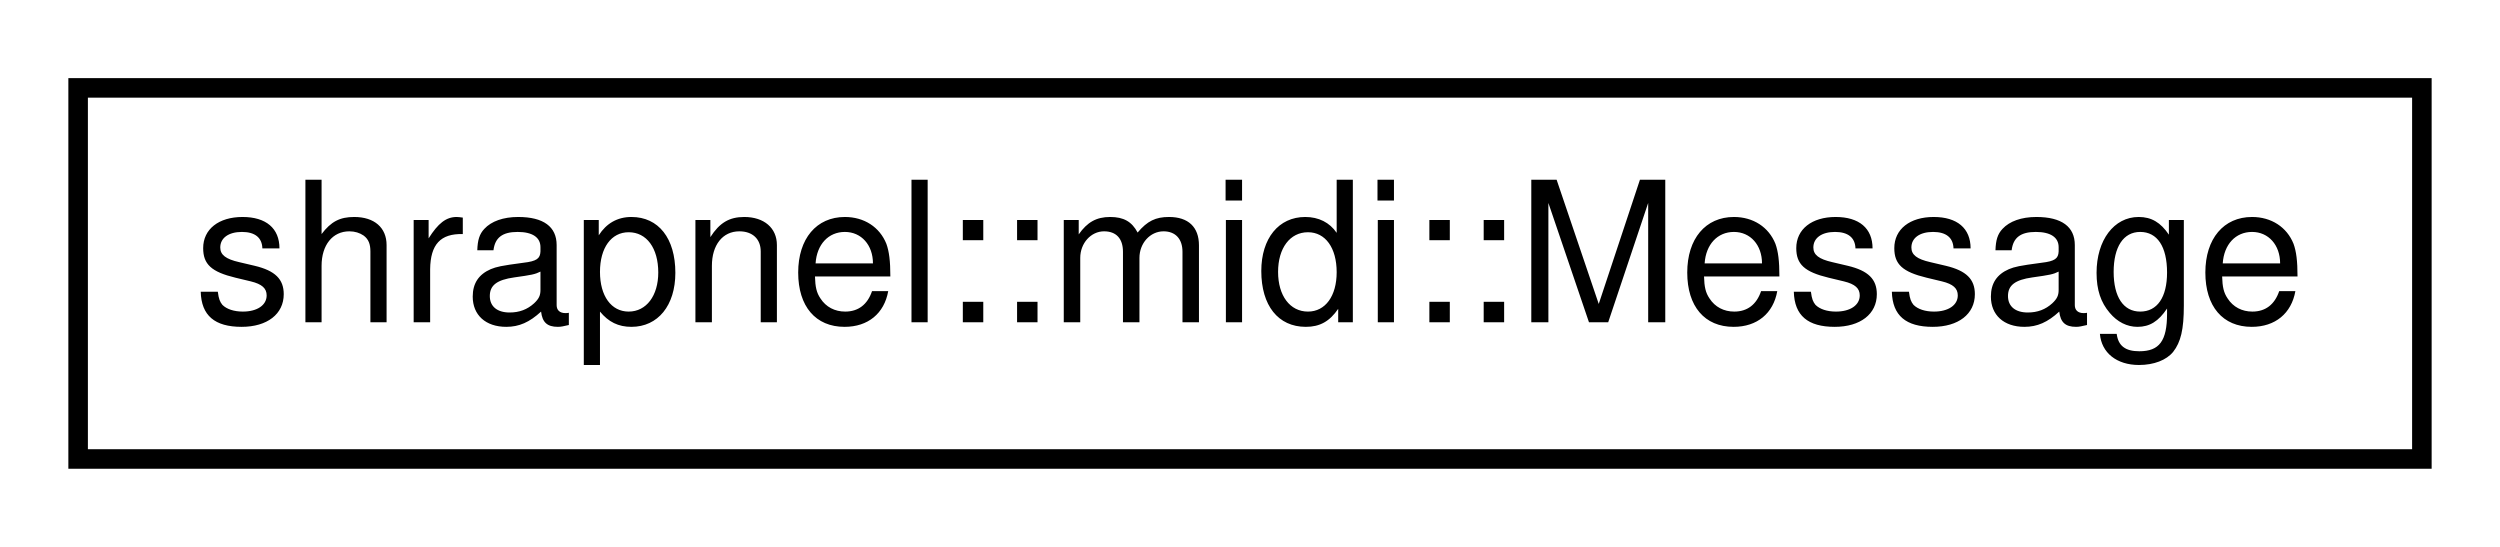
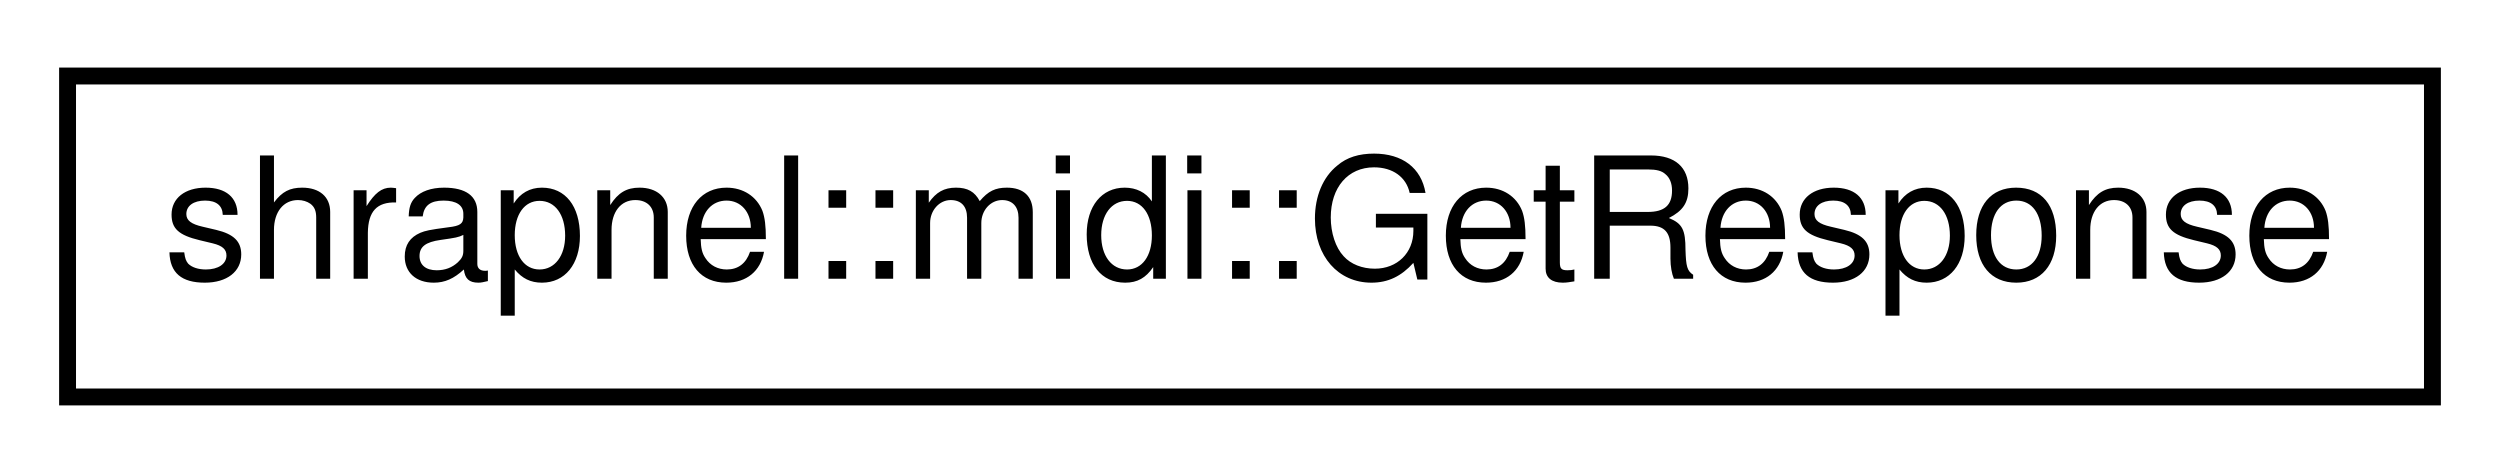
- <svg xmlns="http://www.w3.org/2000/svg" xmlns:xlink="http://www.w3.org/1999/xlink" width="128pt" height="28pt" viewBox="0.00 0.00 128.00 28.00">
+ <svg xmlns="http://www.w3.org/2000/svg" xmlns:xlink="http://www.w3.org/1999/xlink" width="148pt" height="28pt" viewBox="0.00 0.00 148.00 28.00">
  <g id="graph0" class="graph" transform="scale(1 1) rotate(0) translate(4 24)">
    <g id="node1" class="node">
      <g id="a_node1">
-         <a xlink:href="structshrapnel_1_1midi_1_1Message.html" target="_top" xlink:title=" ">
-           <polygon fill="none" stroke="black" points="0,-0.5 0,-19.5 120,-19.5 120,-0.5 0,-0.5" />
-           <text text-anchor="middle" x="60" y="-7.5" font-family="Helvetica,sans-Serif" font-size="10.00">shrapnel::midi::Message</text>
+         <a xlink:href="structshrapnel_1_1midi_1_1GetResponse.html" target="_top" xlink:title=" ">
+           <polygon fill="none" stroke="black" points="0,-0.5 0,-19.5 140,-19.5 140,-0.5 0,-0.5" />
+           <text text-anchor="middle" x="70" y="-7.5" font-family="Helvetica,sans-Serif" font-size="10.00">shrapnel::midi::GetResponse</text>
        </a>
      </g>
    </g>
  </g>
</svg>
